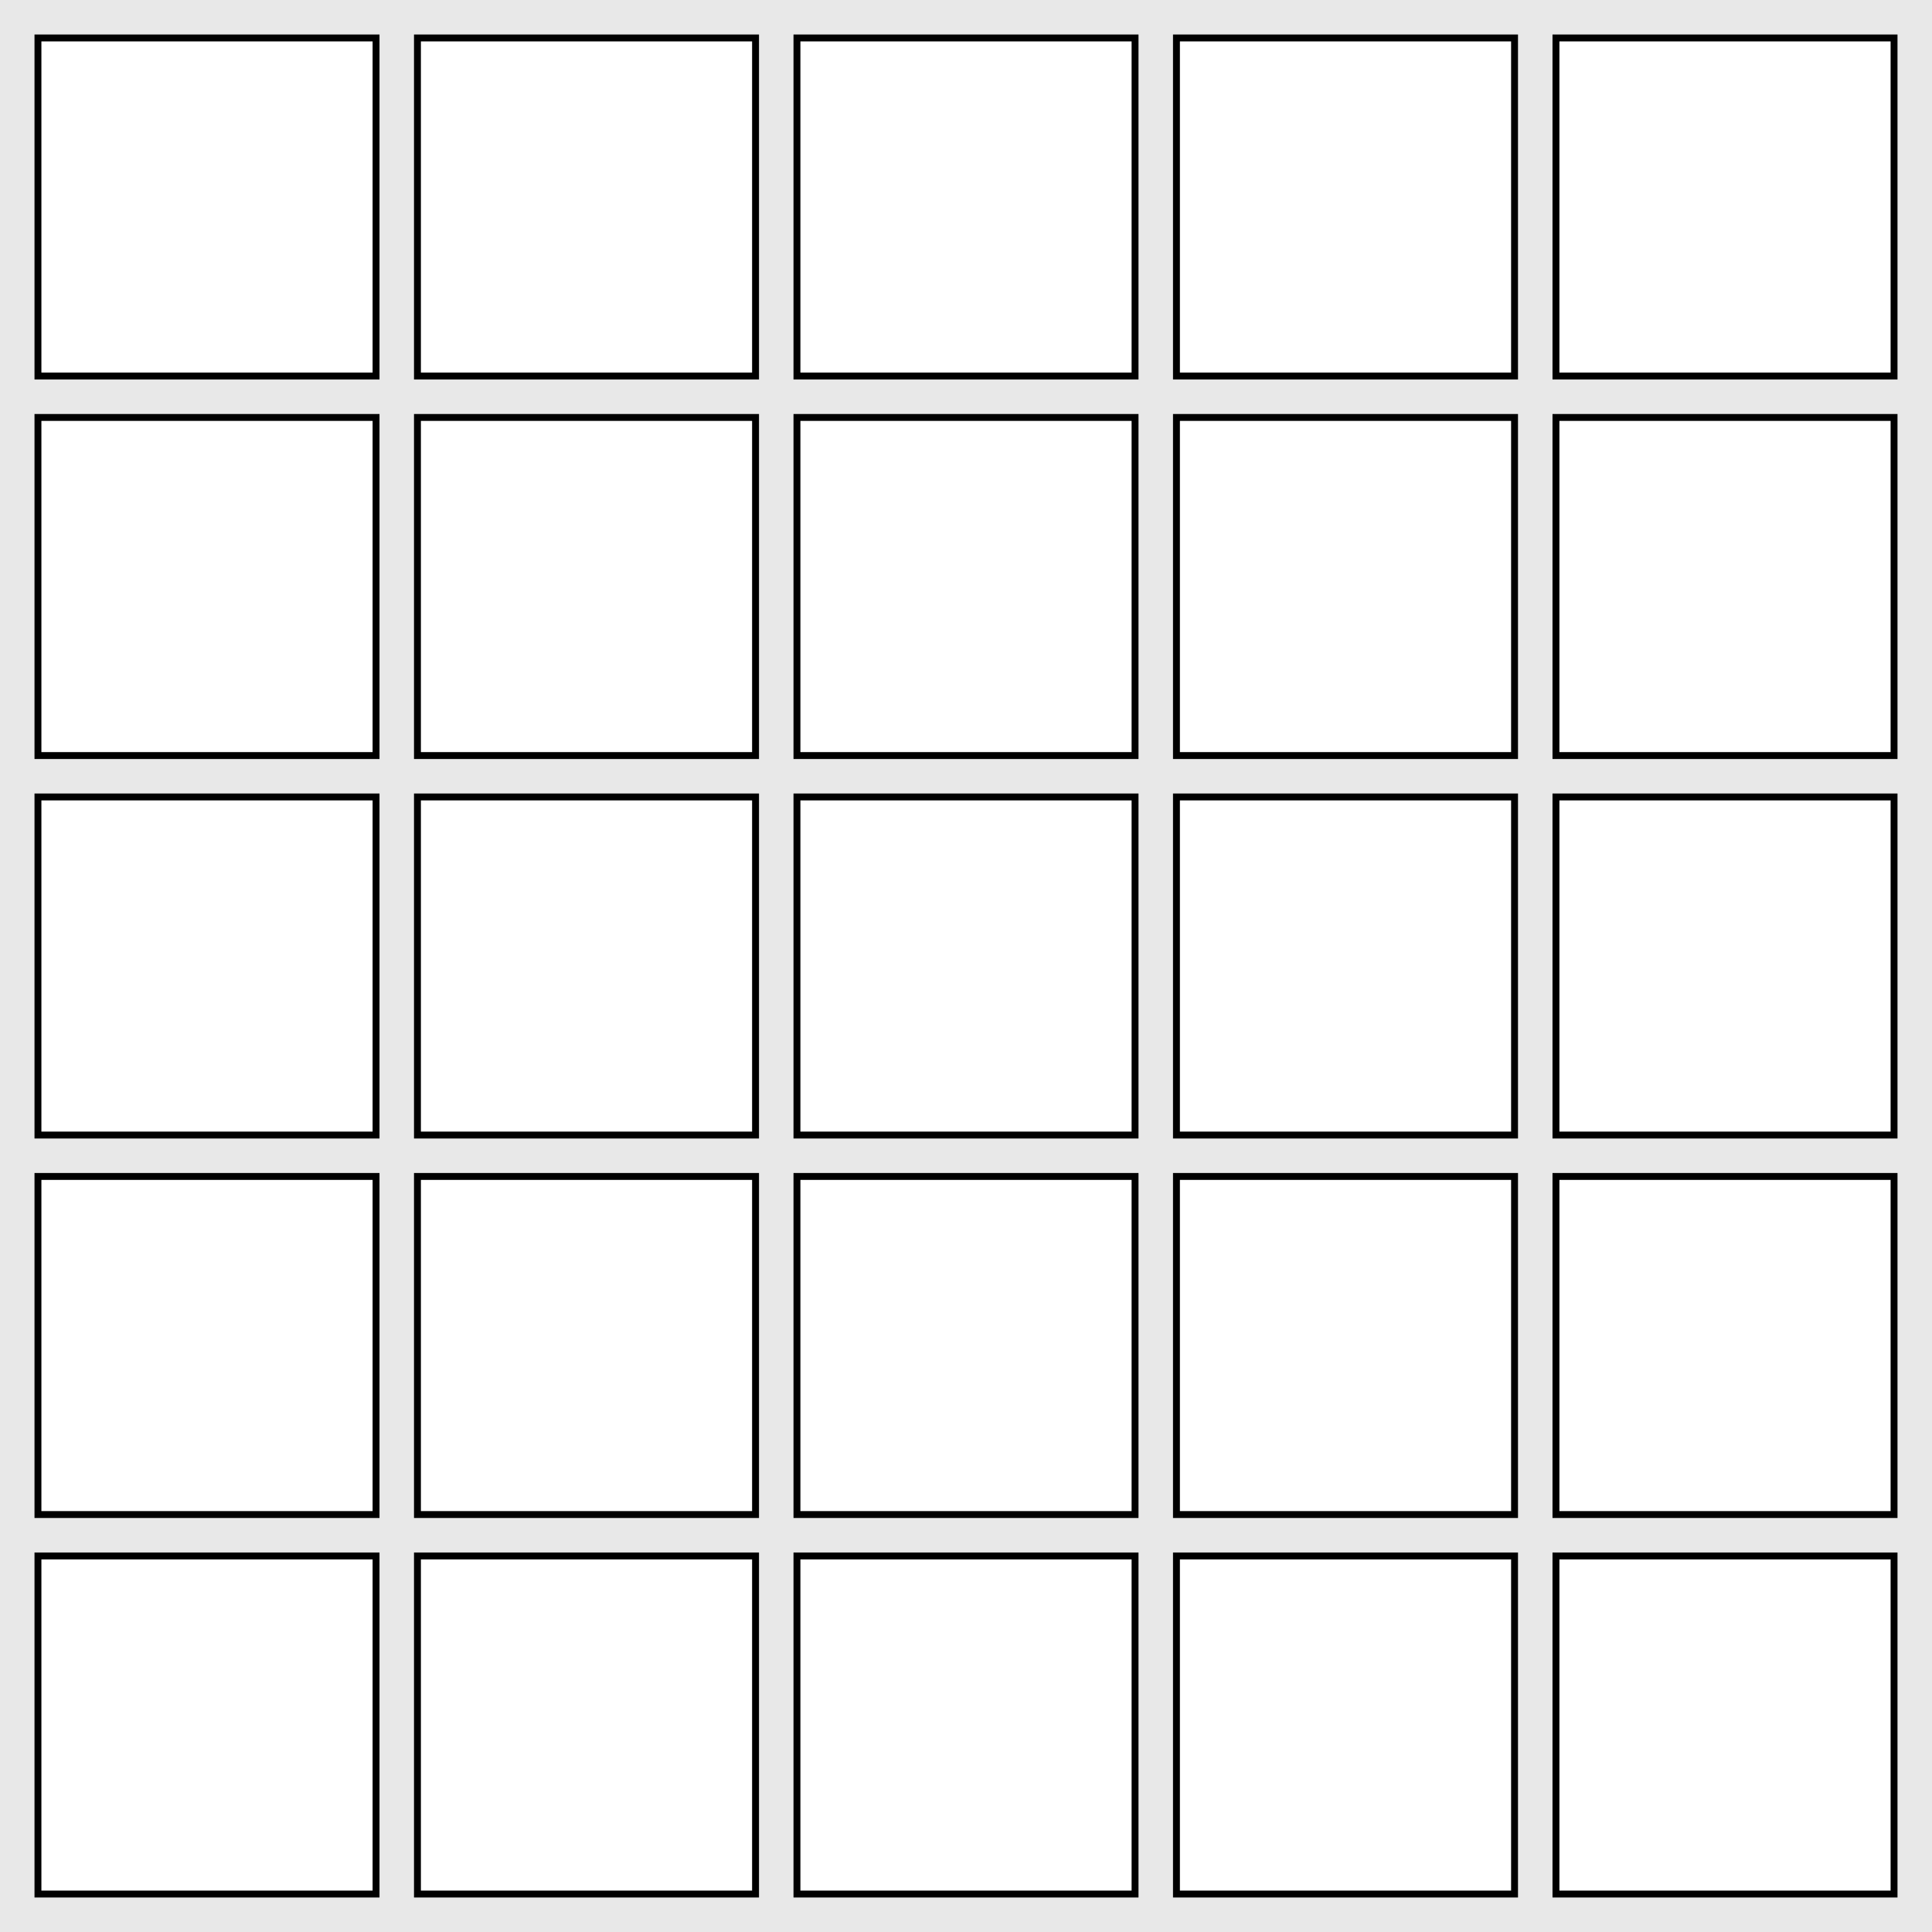
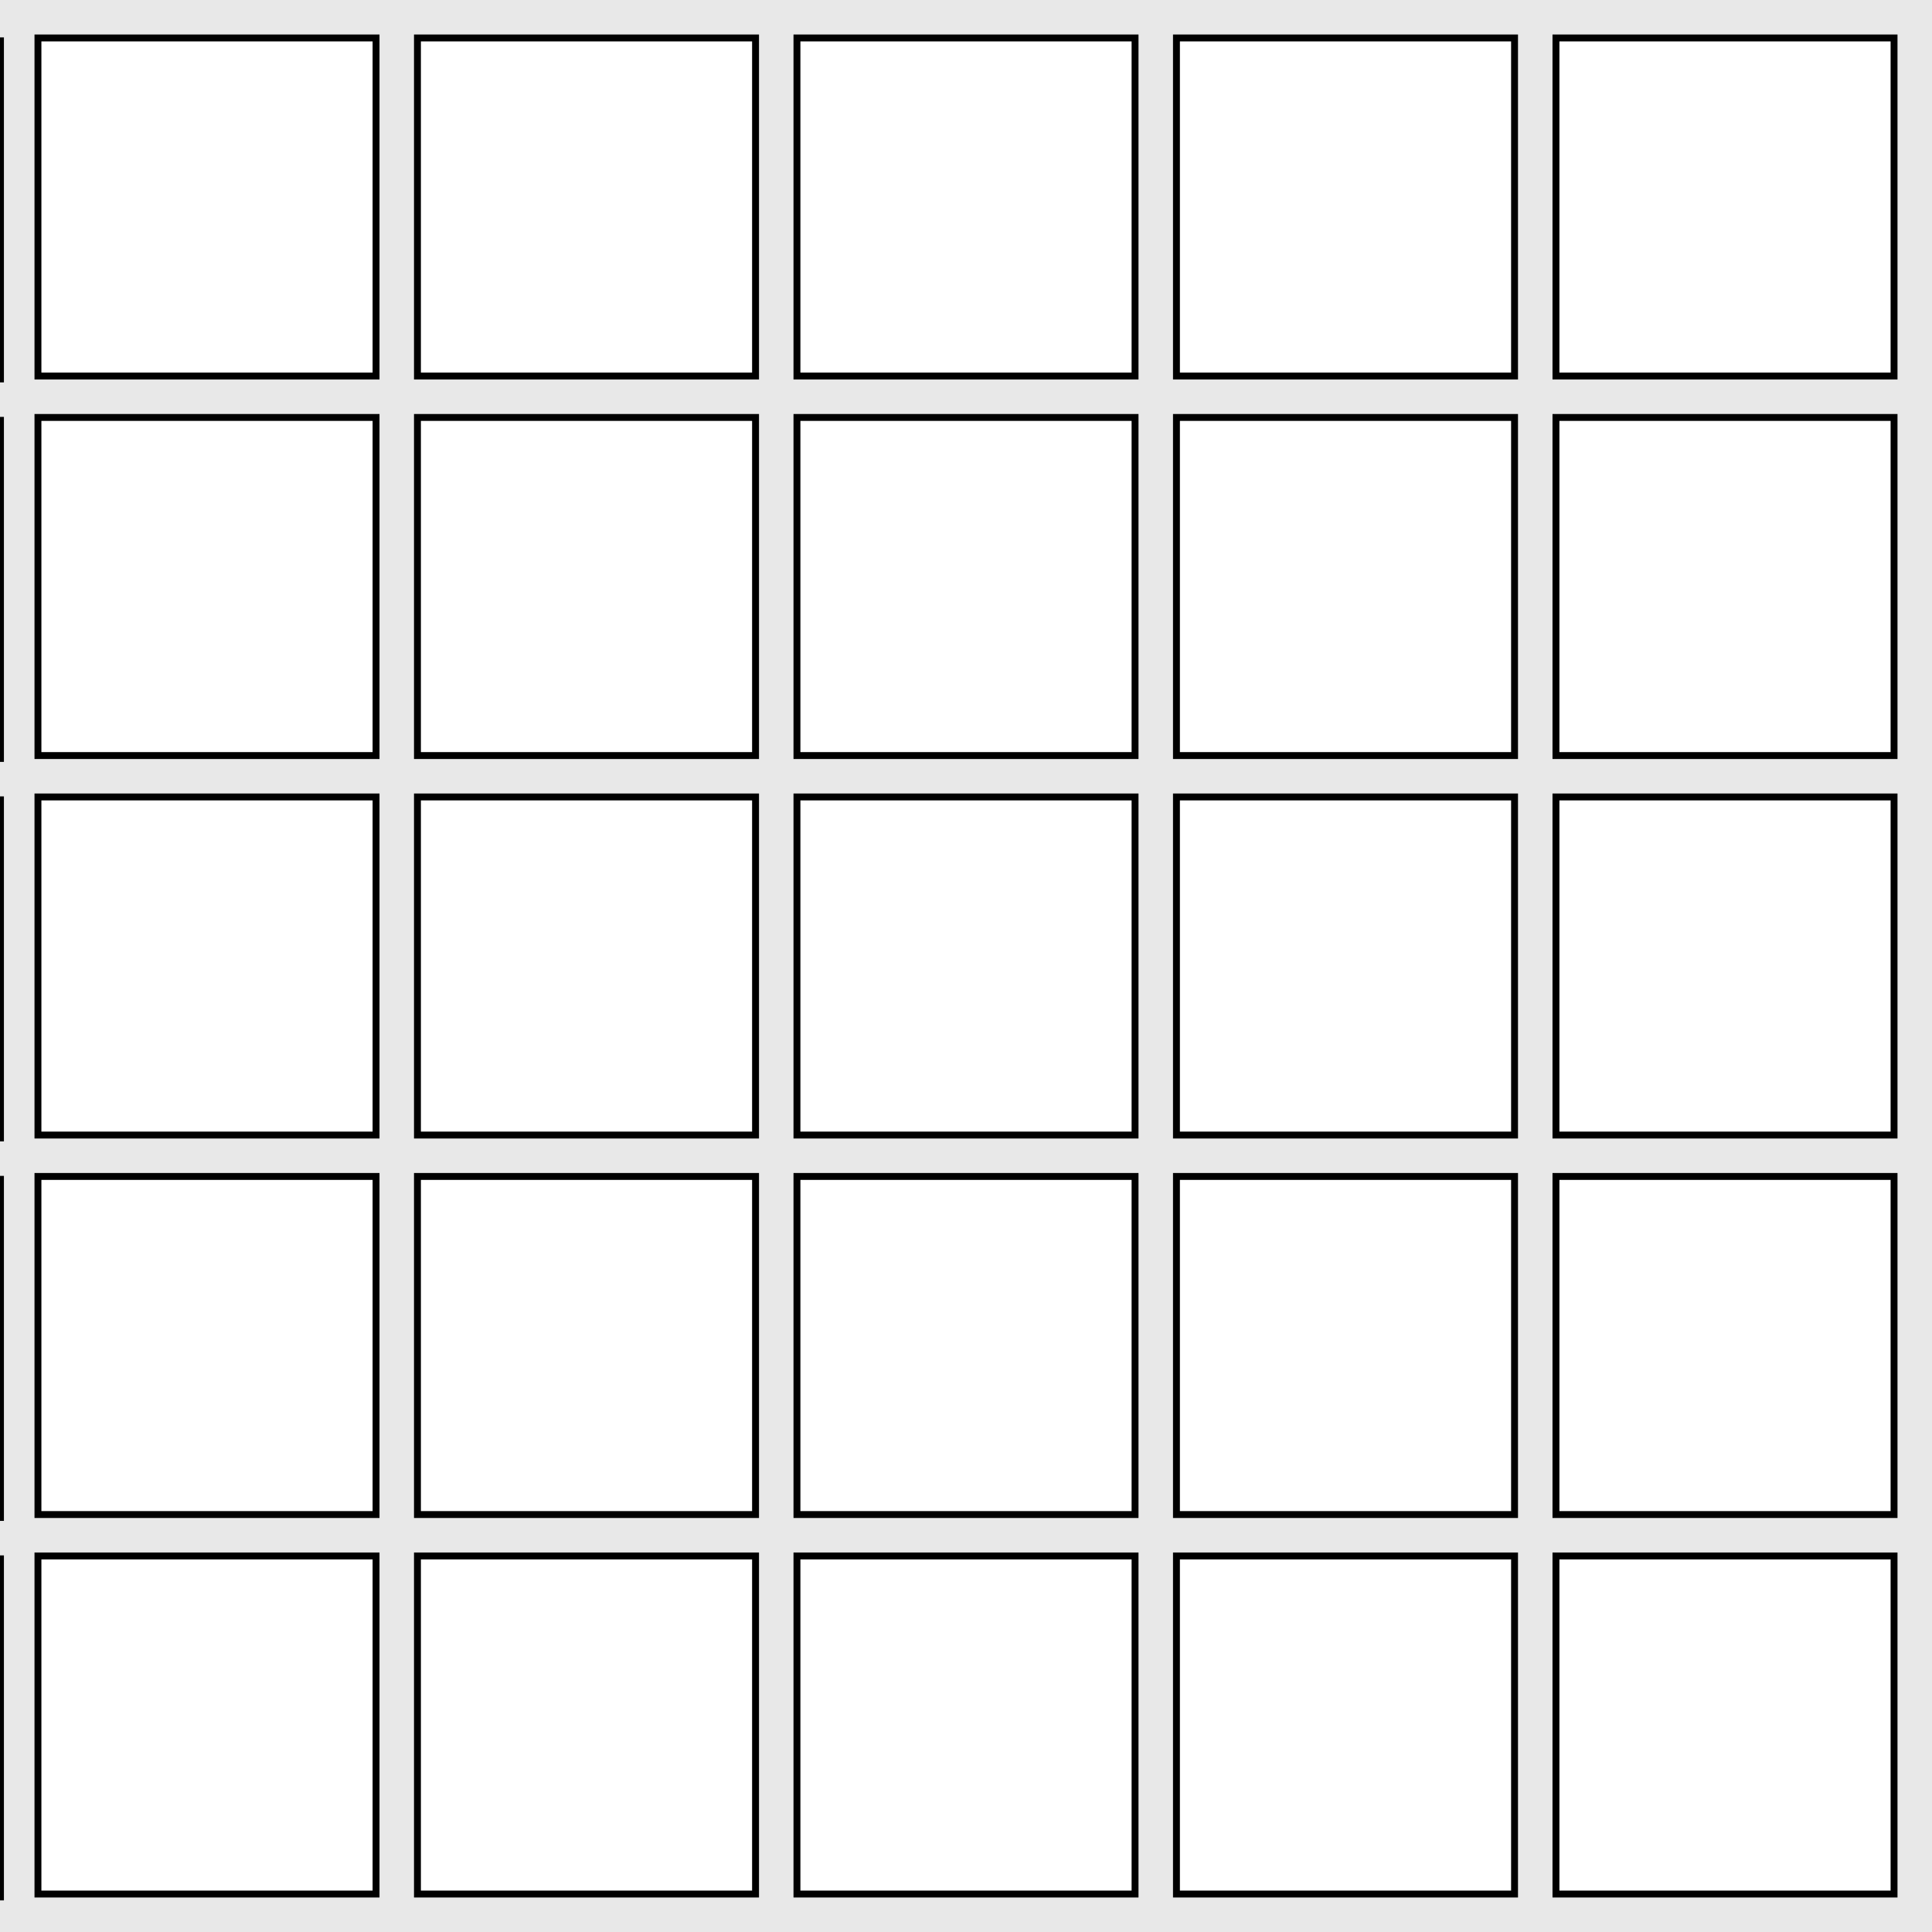
<svg xmlns="http://www.w3.org/2000/svg" width="280" height="280" id="svg2" version="1.1">
  <defs id="defs108" />
-   <rect x="0" y="0" width="280" height="280" fill="#e8e8e8" id="rect4" />
-   <rect x="5" y="5" width="50" height="50" fill="black" id="rect6" />
-   <rect x="6" y="6" width="48" height="48" fill="white" id="rect8" />
-   <rect x="60" y="5" width="50" height="50" fill="black" id="rect10" />
-   <rect x="61" y="6" width="48" height="48" fill="white" id="rect12" />
-   <rect x="115" y="5" width="50" height="50" fill="black" id="rect14" />
-   <rect x="116" y="6" width="48" height="48" fill="white" id="rect16" />
-   <rect x="170" y="5" width="50" height="50" fill="black" id="rect18" />
-   <rect x="171" y="6" width="48" height="48" fill="white" id="rect20" />
-   <rect x="225" y="5" width="50" height="50" fill="black" id="rect22" />
-   <rect x="226" y="6" width="48" height="48" fill="white" id="rect24" />
-   <rect x="5" y="60" width="50" height="50" fill="black" id="rect26" />
-   <rect x="6" y="61" width="48" height="48" fill="white" id="rect28" />
-   <rect x="60" y="60" width="50" height="50" fill="black" id="rect30" />
-   <rect x="61" y="61" width="48" height="48" fill="white" id="rect32" />
-   <rect x="115" y="60" width="50" height="50" fill="black" id="rect34" />
-   <rect x="116" y="61" width="48" height="48" fill="white" id="rect36" />
-   <rect x="170" y="60" width="50" height="50" fill="black" id="rect38" />
-   <rect x="171" y="61" width="48" height="48" fill="white" id="rect40" />
-   <rect x="225" y="60" width="50" height="50" fill="black" id="rect42" />
-   <rect x="226" y="61" width="48" height="48" fill="white" id="rect44" />
-   <rect x="5" y="115" width="50" height="50" fill="black" id="rect46" />
-   <rect x="6" y="116" width="48" height="48" fill="white" id="rect48" />
-   <rect x="60" y="115" width="50" height="50" fill="black" id="rect50" />
-   <rect x="61" y="116" width="48" height="48" fill="white" id="rect52" />
-   <rect x="115" y="115" width="50" height="50" fill="black" id="rect54" />
-   <rect x="116" y="116" width="48" height="48" fill="white" id="rect56" />
-   <rect x="170" y="115" width="50" height="50" fill="black" id="rect58" />
-   <rect x="171" y="116" width="48" height="48" fill="white" id="rect60" />
-   <rect x="225" y="115" width="50" height="50" fill="black" id="rect62" />
-   <rect x="226" y="116" width="48" height="48" fill="white" id="rect64" />
-   <rect x="5" y="170" width="50" height="50" fill="black" id="rect66" />
-   <rect x="6" y="171" width="48" height="48" fill="white" id="rect68" />
-   <rect x="60" y="170" width="50" height="50" fill="black" id="rect70" />
-   <rect x="61" y="171" width="48" height="48" fill="white" id="rect72" />
-   <rect x="115" y="170" width="50" height="50" fill="black" id="rect74" />
-   <rect x="116" y="171" width="48" height="48" fill="white" id="rect76" />
-   <rect x="170" y="170" width="50" height="50" fill="black" id="rect78" />
-   <rect x="171" y="171" width="48" height="48" fill="white" id="rect80" />
-   <rect x="225" y="170" width="50" height="50" fill="black" id="rect82" />
-   <rect x="226" y="171" width="48" height="48" fill="white" id="rect84" />
-   <rect x="5" y="225" width="50" height="50" fill="black" id="rect86" />
-   <rect x="6" y="226" width="48" height="48" fill="white" id="rect88" />
-   <rect x="60" y="225" width="50" height="50" fill="black" id="rect90" />
-   <rect x="61" y="226" width="48" height="48" fill="white" id="rect92" />
-   <rect x="115" y="225" width="50" height="50" fill="black" id="rect94" />
-   <rect x="116" y="226" width="48" height="48" fill="white" id="rect96" />
-   <rect x="170" y="225" width="50" height="50" fill="black" id="rect98" />
-   <rect x="171" y="226" width="48" height="48" fill="white" id="rect100" />
-   <rect x="225" y="225" width="50" height="50" fill="black" id="rect102" />
-   <rect x="226" y="226" width="48" height="48" fill="white" id="rect104" />
+   <rect x="-163.729" y="-164.322" width="443.729" height="444.322" id="rect4" style="fill:#e8e8e8" />
+   <rect x="5" y="5" width="50" height="50" id="rect6" fill="black" />
+   <rect x="6" y="6" width="48" height="48" id="rect8" fill="white" />
+   <rect x="60" y="5" width="50" height="50" id="rect10" fill="black" />
+   <rect x="61" y="6" width="48" height="48" id="rect12" fill="white" />
+   <rect x="115" y="5" width="50" height="50" id="rect14" fill="black" />
+   <rect x="116" y="6" width="48" height="48" id="rect16" fill="white" />
+   <rect x="170" y="5" width="50" height="50" id="rect18" fill="black" />
+   <rect x="171" y="6" width="48" height="48" id="rect20" fill="white" />
+   <rect x="225" y="5" width="50" height="50" id="rect22" fill="black" />
+   <rect x="226" y="6" width="48" height="48" id="rect24" fill="white" />
+   <rect x="5" y="60" width="50" height="50" id="rect26" fill="black" />
+   <rect x="6" y="61" width="48" height="48" id="rect28" fill="white" />
+   <rect x="60" y="60" width="50" height="50" id="rect30" fill="black" />
+   <rect x="61" y="61" width="48" height="48" id="rect32" fill="white" />
+   <rect x="115" y="60" width="50" height="50" id="rect34" fill="black" />
+   <rect x="116" y="61" width="48" height="48" id="rect36" fill="white" />
+   <rect x="170" y="60" width="50" height="50" id="rect38" fill="black" />
+   <rect x="171" y="61" width="48" height="48" id="rect40" fill="white" />
+   <rect x="225" y="60" width="50" height="50" id="rect42" fill="black" />
+   <rect x="226" y="61" width="48" height="48" id="rect44" fill="white" />
+   <rect x="5" y="115" width="50" height="50" id="rect46" fill="black" />
+   <rect x="6" y="116" width="48" height="48" id="rect48" fill="white" />
+   <rect x="60" y="115" width="50" height="50" id="rect50" fill="black" />
+   <rect x="61" y="116" width="48" height="48" id="rect52" fill="white" />
+   <rect x="115" y="115" width="50" height="50" id="rect54" fill="black" />
+   <rect x="116" y="116" width="48" height="48" id="rect56" fill="white" />
+   <rect x="170" y="115" width="50" height="50" id="rect58" fill="black" />
+   <rect x="171" y="116" width="48" height="48" id="rect60" fill="white" />
+   <rect x="225" y="115" width="50" height="50" id="rect62" fill="black" />
+   <rect x="226" y="116" width="48" height="48" id="rect64" fill="white" />
+   <rect x="5" y="170" width="50" height="50" id="rect66" fill="black" />
+   <rect x="6" y="171" width="48" height="48" id="rect68" fill="white" />
+   <rect x="60" y="170" width="50" height="50" id="rect70" fill="black" />
+   <rect x="61" y="171" width="48" height="48" id="rect72" fill="white" />
+   <rect x="115" y="170" width="50" height="50" id="rect74" fill="black" />
+   <rect x="116" y="171" width="48" height="48" id="rect76" fill="white" />
+   <rect x="170" y="170" width="50" height="50" id="rect78" fill="black" />
+   <rect x="171" y="171" width="48" height="48" id="rect80" fill="white" />
+   <rect x="225" y="170" width="50" height="50" id="rect82" fill="black" />
+   <rect x="226" y="171" width="48" height="48" id="rect84" fill="white" />
+   <rect x="5" y="225" width="50" height="50" id="rect86" fill="black" />
+   <rect x="6" y="226" width="48" height="48" id="rect88" fill="white" />
+   <rect x="60" y="225" width="50" height="50" id="rect90" fill="black" />
+   <rect x="61" y="226" width="48" height="48" id="rect92" fill="white" />
+   <rect x="115" y="225" width="50" height="50" id="rect94" fill="black" />
+   <rect x="116" y="226" width="48" height="48" id="rect96" fill="white" />
+   <rect x="170" y="225" width="50" height="50" id="rect98" fill="black" />
+   <rect x="171" y="226" width="48" height="48" id="rect100" fill="white" />
+   <rect x="225" y="225" width="50" height="50" id="rect102" fill="black" />
+   <rect x="226" y="226" width="48" height="48" id="rect104" fill="white" />
+   <rect id="rect3874" height="50" width="50" y="5.419" x="-159.432" style="fill:#000000" />
+   <rect id="rect3876" height="48" width="48" y="6.419" x="-158.432" style="fill:#ffffff" />
+   <rect id="rect3878" height="50" width="50" y="5.419" x="-104.432" style="fill:#000000" />
+   <rect id="rect3880" height="48" width="48" y="6.419" x="-103.432" style="fill:#ffffff" />
+   <rect id="rect3882" height="50" width="50" y="5.419" x="-49.432" style="fill:#000000" />
+   <rect id="rect3884" height="48" width="48" y="6.419" x="-48.432" style="fill:#ffffff" />
+   <rect id="rect3886" height="50" width="50" y="60.419" x="-159.432" style="fill:#000000" />
+   <rect id="rect3888" height="48" width="48" y="61.419" x="-158.432" style="fill:#ffffff" />
+   <rect id="rect3890" height="50" width="50" y="60.419" x="-104.432" style="fill:#000000" />
+   <rect id="rect3892" height="48" width="48" y="61.419" x="-103.432" style="fill:#ffffff" />
+   <rect id="rect3894" height="50" width="50" y="60.419" x="-49.432" style="fill:#000000" />
+   <rect id="rect3896" height="48" width="48" y="61.419" x="-48.432" style="fill:#ffffff" />
+   <rect id="rect3898" height="50" width="50" y="115.419" x="-159.432" style="fill:#000000" />
+   <rect id="rect3900" height="48" width="48" y="116.419" x="-158.432" style="fill:#ffffff" />
+   <rect id="rect3902" height="50" width="50" y="115.419" x="-104.432" style="fill:#000000" />
+   <rect id="rect3904" height="48" width="48" y="116.419" x="-103.432" style="fill:#ffffff" />
+   <rect id="rect3906" height="50" width="50" y="115.419" x="-49.432" style="fill:#000000" />
+   <rect id="rect3908" height="48" width="48" y="116.419" x="-48.432" style="fill:#ffffff" />
+   <rect id="rect3910" height="50" width="50" y="170.419" x="-159.432" style="fill:#000000" />
+   <rect id="rect3912" height="48" width="48" y="171.419" x="-158.432" style="fill:#ffffff" />
+   <rect id="rect3914" height="50" width="50" y="170.419" x="-104.432" style="fill:#000000" />
+   <rect id="rect3916" height="48" width="48" y="171.419" x="-103.432" style="fill:#ffffff" />
+   <rect id="rect3918" height="50" width="50" y="170.419" x="-49.432" style="fill:#000000" />
+   <rect id="rect3920" height="48" width="48" y="171.419" x="-48.432" style="fill:#ffffff" />
+   <rect id="rect3922" height="50" width="50" y="225.419" x="-159.432" style="fill:#000000" />
+   <rect id="rect3924" height="48" width="48" y="226.419" x="-158.432" style="fill:#ffffff" />
+   <rect id="rect3926" height="50" width="50" y="225.419" x="-104.432" style="fill:#000000" />
+   <rect id="rect3928" height="48" width="48" y="226.419" x="-103.432" style="fill:#ffffff" />
+   <rect id="rect3930" height="50" width="50" y="225.419" x="-49.432" style="fill:#000000" />
+   <rect id="rect3932" height="48" width="48" y="226.419" x="-48.432" style="fill:#ffffff" />
+   <rect id="rect3934" height="50" width="50" y="-160.691" x="5" style="fill:#000000" />
+   <rect id="rect3936" height="48" width="48" y="-159.691" x="6" style="fill:#ffffff" />
+   <rect id="rect3938" height="50" width="50" y="-160.691" x="60" style="fill:#000000" />
+   <rect id="rect3940" height="48" width="48" y="-159.691" x="61" style="fill:#ffffff" />
+   <rect id="rect3942" height="50" width="50" y="-160.691" x="115" style="fill:#000000" />
+   <rect id="rect3944" height="48" width="48" y="-159.691" x="116" style="fill:#ffffff" />
+   <rect id="rect3946" height="50" width="50" y="-160.691" x="170" style="fill:#000000" />
+   <rect id="rect3948" height="48" width="48" y="-159.691" x="171" style="fill:#ffffff" />
+   <rect id="rect3950" height="50" width="50" y="-160.691" x="225" style="fill:#000000" />
+   <rect id="rect3952" height="48" width="48" y="-159.691" x="226" style="fill:#ffffff" />
+   <rect id="rect3954" height="50" width="50" y="-105.691" x="5" style="fill:#000000" />
+   <rect id="rect3956" height="48" width="48" y="-104.691" x="6" style="fill:#ffffff" />
+   <rect id="rect3958" height="50" width="50" y="-105.691" x="60" style="fill:#000000" />
+   <rect id="rect3960" height="48" width="48" y="-104.691" x="61" style="fill:#ffffff" />
+   <rect id="rect3962" height="50" width="50" y="-105.691" x="115" style="fill:#000000" />
+   <rect id="rect3964" height="48" width="48" y="-104.691" x="116" style="fill:#ffffff" />
+   <rect id="rect3966" height="50" width="50" y="-105.691" x="170" style="fill:#000000" />
+   <rect id="rect3968" height="48" width="48" y="-104.691" x="171" style="fill:#ffffff" />
+   <rect id="rect3970" height="50" width="50" y="-105.691" x="225" style="fill:#000000" />
+   <rect id="rect3972" height="48" width="48" y="-104.691" x="226" style="fill:#ffffff" />
+   <rect id="rect3974" height="50" width="50" y="-50.691" x="5" style="fill:#000000" />
+   <rect id="rect3976" height="48" width="48" y="-49.691" x="6" style="fill:#ffffff" />
+   <rect id="rect3978" height="50" width="50" y="-50.691" x="60" style="fill:#000000" />
+   <rect id="rect3980" height="48" width="48" y="-49.691" x="61" style="fill:#ffffff" />
+   <rect id="rect3982" height="50" width="50" y="-50.691" x="115" style="fill:#000000" />
+   <rect id="rect3984" height="48" width="48" y="-49.691" x="116" style="fill:#ffffff" />
+   <rect id="rect3986" height="50" width="50" y="-50.691" x="170" style="fill:#000000" />
+   <rect id="rect3988" height="48" width="48" y="-49.691" x="171" style="fill:#ffffff" />
+   <rect id="rect3990" height="50" width="50" y="-50.691" x="225" style="fill:#000000" />
+   <rect id="rect3992" height="48" width="48" y="-49.691" x="226" style="fill:#ffffff" />
+   <rect style="fill:#000000" x="-159.432" y="-160.271" width="50" height="50" id="rect3994" />
+   <rect style="fill:#ffffff" x="-158.432" y="-159.271" width="48" height="48" id="rect3996" />
+   <rect style="fill:#000000" x="-104.432" y="-160.271" width="50" height="50" id="rect3998" />
+   <rect style="fill:#ffffff" x="-103.432" y="-159.271" width="48" height="48" id="rect4000" />
+   <rect style="fill:#000000" x="-49.432" y="-160.271" width="50" height="50" id="rect4002" />
+   <rect style="fill:#ffffff" x="-48.432" y="-159.271" width="48" height="48" id="rect4004" />
+   <rect style="fill:#000000" x="-159.432" y="-105.271" width="50" height="50" id="rect4006" />
+   <rect style="fill:#ffffff" x="-158.432" y="-104.271" width="48" height="48" id="rect4008" />
+   <rect style="fill:#000000" x="-104.432" y="-105.271" width="50" height="50" id="rect4010" />
+   <rect style="fill:#ffffff" x="-103.432" y="-104.271" width="48" height="48" id="rect4012" />
+   <rect style="fill:#000000" x="-49.432" y="-105.271" width="50" height="50" id="rect4014" />
+   <rect style="fill:#ffffff" x="-48.432" y="-104.271" width="48" height="48" id="rect4016" />
+   <rect style="fill:#000000" x="-159.432" y="-50.271" width="50" height="50" id="rect4018" />
+   <rect style="fill:#ffffff" x="-158.432" y="-49.271" width="48" height="48" id="rect4020" />
+   <rect style="fill:#000000" x="-104.432" y="-50.271" width="50" height="50" id="rect4022" />
+   <rect style="fill:#ffffff" x="-103.432" y="-49.271" width="48" height="48" id="rect4024" />
+   <rect style="fill:#000000" x="-49.432" y="-50.271" width="50" height="50" id="rect4026" />
+   <rect style="fill:#ffffff" x="-48.432" y="-49.271" width="48" height="48" id="rect4028" />
</svg>
